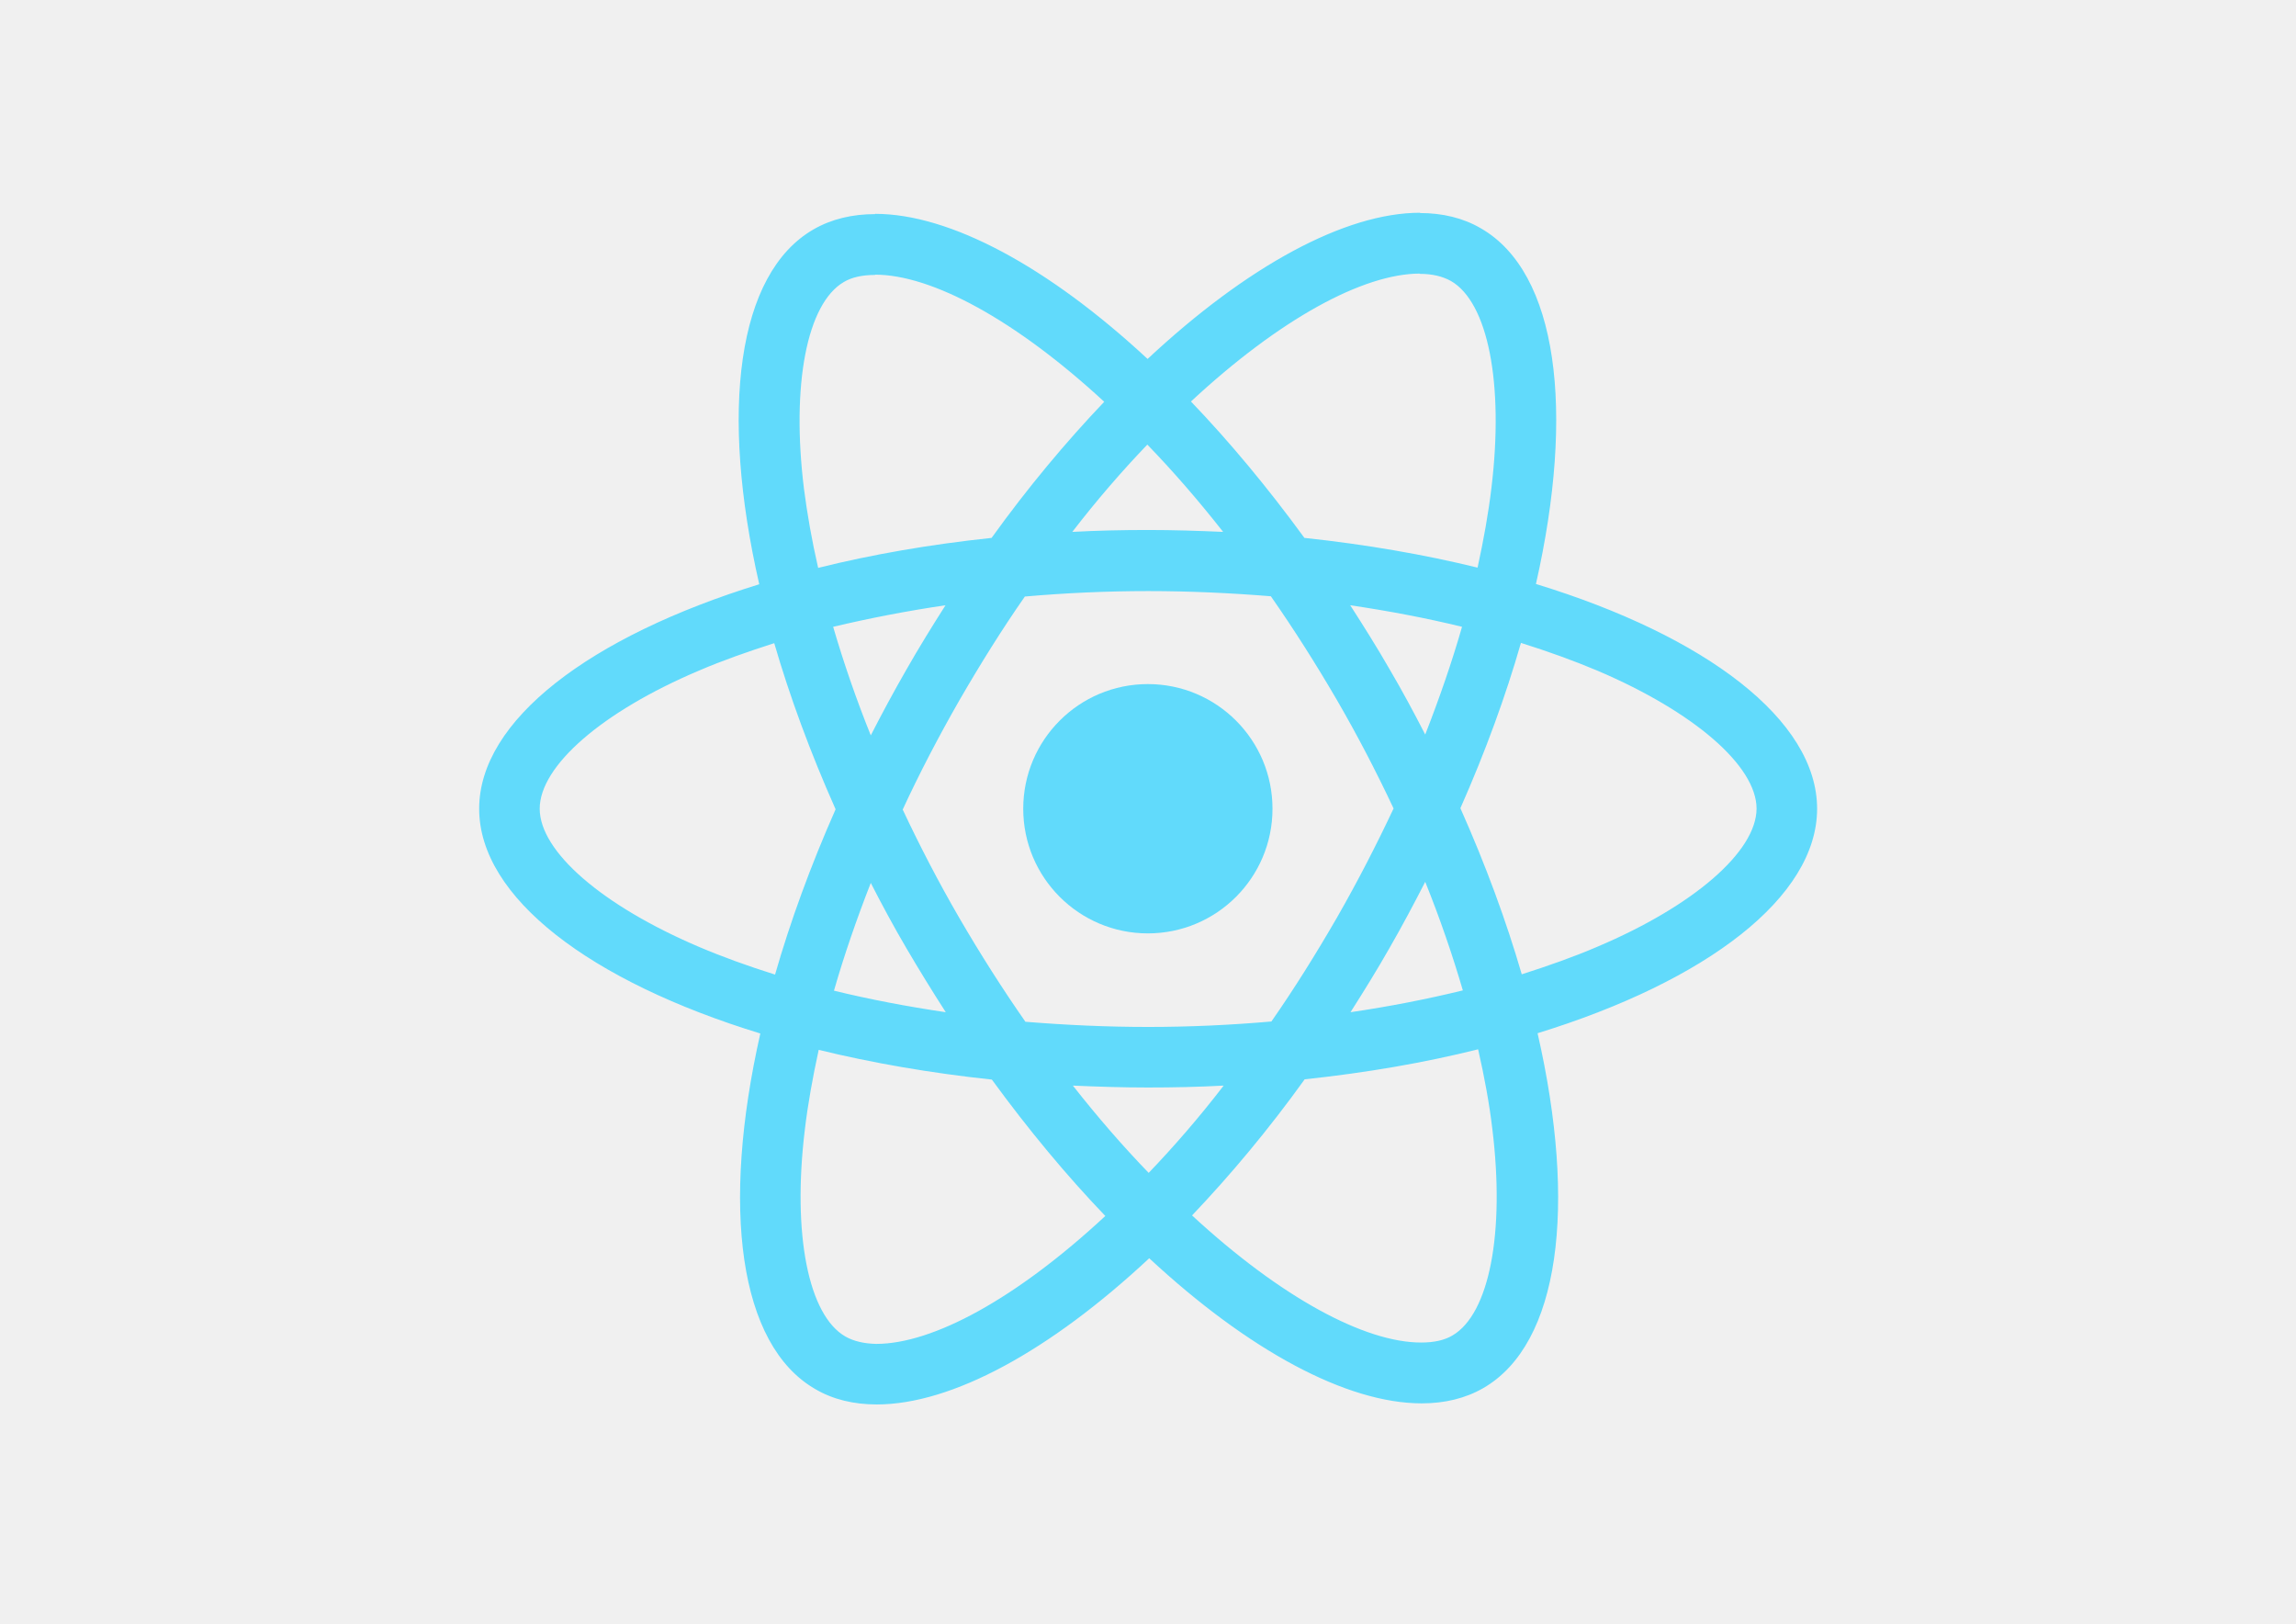
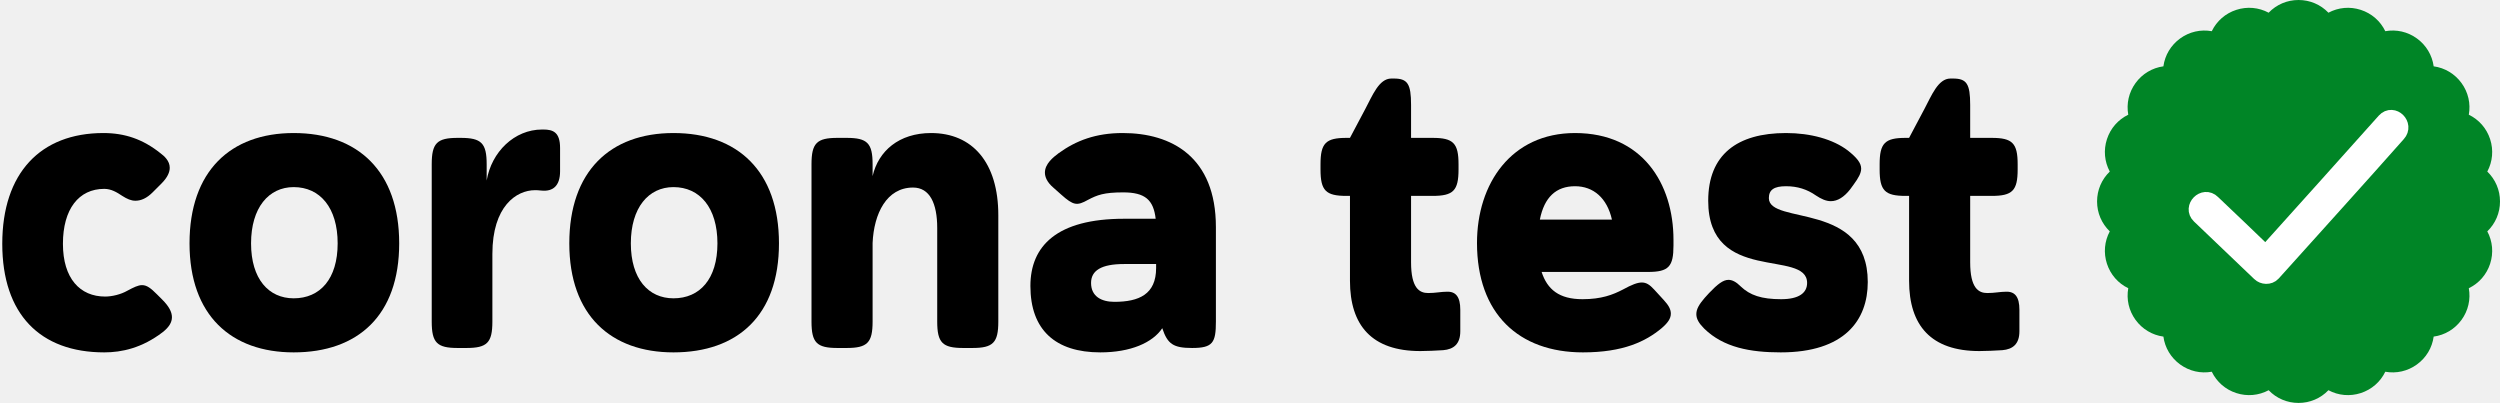
- <svg xmlns="http://www.w3.org/2000/svg" viewBox="0 0 841.9 595.3">
-   <g fill="#61DAFB">
-     <path d="M666.3 296.5c0-32.5-40.7-63.3-103.1-82.4 14.4-63.6 8-114.2-20.2-130.4-6.5-3.8-14.1-5.6-22.4-5.6v22.3c4.6 0 8.3.9 11.4 2.6 13.6 7.8 19.5 37.5 14.9 75.7-1.1 9.4-2.9 19.3-5.1 29.4-19.6-4.8-41-8.5-63.5-10.9-13.5-18.5-27.5-35.3-41.6-50 32.6-30.3 63.2-46.9 84-46.9V78c-27.5 0-63.5 19.6-99.9 53.6-36.4-33.8-72.4-53.2-99.9-53.2v22.3c20.7 0 51.4 16.5 84 46.6-14 14.7-28 31.4-41.3 49.9-22.6 2.4-44 6.1-63.6 11-2.3-10-4-19.7-5.2-29-4.7-38.2 1.1-67.9 14.6-75.8 3-1.8 6.9-2.6 11.5-2.6V78.5c-8.4 0-16 1.8-22.6 5.6-28.1 16.2-34.4 66.7-19.9 130.1-62.2 19.2-102.7 49.9-102.7 82.3 0 32.5 40.7 63.3 103.1 82.4-14.4 63.6-8 114.2 20.2 130.4 6.5 3.8 14.1 5.6 22.5 5.6 27.5 0 63.5-19.6 99.9-53.6 36.4 33.8 72.4 53.2 99.9 53.2 8.4 0 16-1.8 22.6-5.6 28.1-16.2 34.4-66.7 19.9-130.1 62-19.1 102.5-49.9 102.5-82.3zm-130.2-66.7c-3.7 12.9-8.3 26.2-13.5 39.5-4.1-8-8.4-16-13.1-24-4.6-8-9.5-15.8-14.4-23.4 14.2 2.1 27.9 4.7 41 7.9zm-45.8 106.5c-7.8 13.5-15.8 26.3-24.1 38.2-14.9 1.3-30 2-45.2 2-15.1 0-30.2-.7-45-1.9-8.3-11.9-16.4-24.6-24.2-38-7.6-13.1-14.5-26.4-20.8-39.8 6.2-13.4 13.2-26.8 20.7-39.9 7.8-13.5 15.8-26.3 24.1-38.2 14.9-1.3 30-2 45.2-2 15.1 0 30.2.7 45 1.9 8.3 11.9 16.4 24.6 24.2 38 7.6 13.1 14.5 26.4 20.8 39.8-6.3 13.4-13.2 26.8-20.7 39.9zm32.3-13c5.4 13.4 10 26.8 13.8 39.8-13.1 3.2-26.9 5.9-41.2 8 4.9-7.7 9.8-15.6 14.4-23.7 4.6-8 8.9-16.1 13-24.1zM421.2 430c-9.3-9.6-18.6-20.3-27.8-32 9 .4 18.2.7 27.5.7 9.4 0 18.7-.2 27.8-.7-9 11.7-18.3 22.4-27.5 32zm-74.4-58.9c-14.2-2.1-27.9-4.7-41-7.9 3.7-12.9 8.3-26.2 13.5-39.5 4.1 8 8.4 16 13.1 24 4.7 8 9.5 15.8 14.4 23.4zM420.7 163c9.3 9.6 18.6 20.3 27.8 32-9-.4-18.2-.7-27.5-.7-9.4 0-18.7.2-27.8.7 9-11.7 18.3-22.4 27.5-32zm-74 58.9c-4.9 7.7-9.8 15.6-14.4 23.7-4.6 8-8.9 16-13 24-5.4-13.4-10-26.8-13.8-39.8 13.1-3.1 26.9-5.8 41.2-7.9zm-90.5 125.2c-35.4-15.1-58.3-34.9-58.3-50.6 0-15.7 22.9-35.6 58.3-50.6 8.6-3.7 18-7 27.7-10.1 5.7 19.6 13.2 40 22.5 60.9-9.2 20.8-16.6 41.1-22.2 60.6-9.9-3.1-19.3-6.5-28-10.2zM310 490c-13.6-7.8-19.5-37.5-14.9-75.7 1.1-9.4 2.9-19.3 5.1-29.4 19.6 4.8 41 8.5 63.5 10.9 13.5 18.5 27.5 35.3 41.6 50-32.6 30.3-63.2 46.9-84 46.9-4.5-.1-8.3-1-11.3-2.7zm237.2-76.2c4.7 38.2-1.1 67.9-14.6 75.8-3 1.8-6.9 2.6-11.5 2.6-20.7 0-51.4-16.5-84-46.6 14-14.7 28-31.4 41.3-49.9 22.6-2.4 44-6.1 63.6-11 2.3 10.1 4.1 19.8 5.2 29.1zm38.5-66.7c-8.6 3.7-18 7-27.7 10.1-5.7-19.6-13.2-40-22.5-60.9 9.2-20.8 16.6-41.1 22.2-60.6 9.9 3.1 19.3 6.5 28.1 10.2 35.4 15.1 58.3 34.9 58.3 50.6-.1 15.7-23 35.6-58.4 50.6zM320.8 78.4z" />
-     <circle cx="420.9" cy="296.5" r="45.7" />
-     <path d="M520.5 78.1z" />
+ <svg xmlns="http://www.w3.org/2000/svg" width="273px" height="44px" viewBox="0 0 273 44" version="1.1">
+   <g id="testest" stroke="none" stroke-width="1" fill="none" fill-rule="evenodd">
+     <g id="Safari" transform="translate(-51, -120)" fill-rule="nonzero">
+       <g id="Logo" transform="translate(51.248, 120)">
+         <g id="corona-test" transform="translate(0, 8.576)" fill="#000000">
+           <path d="M11.136,12.048 C11.904,12.048 12.528,12.432 13.104,12.816 C13.632,13.152 14.064,13.344 14.544,13.344 C15.168,13.344 15.792,13.056 16.416,12.432 L17.376,11.472 C18.048,10.8 18.288,10.224 18.288,9.744 C18.288,8.976 17.664,8.448 17.28,8.16 C15.36,6.624 13.392,5.952 11.04,5.952 C4.176,5.952 0,10.32 0,18.048 C0,25.728 4.128,29.904 11.136,29.904 C13.056,29.904 15.264,29.424 17.52,27.696 C18.192,27.168 18.528,26.64 18.528,26.064 C18.528,25.488 18.192,24.864 17.472,24.144 L16.896,23.568 C16.224,22.896 15.792,22.56 15.264,22.56 C14.832,22.56 14.352,22.8 13.632,23.184 C12.96,23.568 12,23.808 11.232,23.808 C8.496,23.808 6.624,21.84 6.624,18.048 C6.624,14.256 8.352,12.048 11.136,12.048 Z" id="Path" />
+           <path d="M43.344,18 C43.344,10.128 38.832,5.952 31.824,5.952 C24.912,5.952 20.448,10.128 20.448,18 C20.448,25.872 25.008,29.904 31.824,29.904 C38.832,29.904 43.344,25.872 43.344,18 Z M27.168,18 C27.168,14.112 29.088,11.856 31.824,11.856 C34.704,11.856 36.624,14.112 36.624,18 C36.624,21.888 34.704,24 31.824,24 C29.088,24 27.168,21.888 27.168,18 Z" id="Shape" />
+           <path d="M60.912,7.584 C60.912,5.856 60.144,5.568 59.088,5.568 L58.944,5.568 C55.92,5.568 53.424,8.016 52.896,11.136 L52.896,9.36 C52.896,7.056 52.32,6.48 50.064,6.48 L49.728,6.48 C47.472,6.48 46.896,7.056 46.896,9.36 L46.896,26.544 C46.896,28.848 47.472,29.424 49.728,29.424 L50.688,29.424 C52.944,29.424 53.52,28.848 53.52,26.544 L53.52,19.152 C53.52,13.92 56.16,12.192 58.176,12.192 C58.32,12.192 58.512,12.192 58.944,12.24 C60.096,12.336 60.912,11.76 60.912,10.128 L60.912,7.584 Z" id="Path" />
+           <path d="M84.816,18 C84.816,10.128 80.304,5.952 73.296,5.952 C66.384,5.952 61.92,10.128 61.92,18 C61.92,25.872 66.48,29.904 73.296,29.904 C80.304,29.904 84.816,25.872 84.816,18 Z M68.64,18 C68.64,14.112 70.56,11.856 73.296,11.856 C76.176,11.856 78.096,14.112 78.096,18 C78.096,21.888 76.176,24 73.296,24 C70.56,24 68.64,21.888 68.64,18 Z" id="Shape" />
+           <path d="M95.04,9.36 C95.04,7.056 94.464,6.48 92.208,6.48 L91.2,6.48 C88.944,6.48 88.368,7.056 88.368,9.36 L88.368,26.544 C88.368,28.848 88.944,29.424 91.2,29.424 L92.208,29.424 C94.464,29.424 95.04,28.848 95.04,26.544 L95.04,17.952 C95.184,14.736 96.576,11.904 99.456,11.904 C101.28,11.904 102.096,13.632 102.096,16.32 L102.096,26.544 C102.096,28.848 102.672,29.424 104.928,29.424 L105.936,29.424 C108.192,29.424 108.768,28.848 108.768,26.544 L108.768,14.928 C108.768,9.168 105.936,5.952 101.424,5.952 C97.92,5.952 95.664,7.92 95.04,10.656 L95.04,9.36 Z" id="Path" />
+           <path d="M122.4,12.432 C124.8,12.432 125.712,13.248 125.952,15.312 L122.496,15.312 C115.152,15.312 112.272,18.288 112.272,22.656 C112.272,27.456 115.008,29.904 119.904,29.904 C123.216,29.904 125.616,28.848 126.672,27.264 C127.248,28.992 127.872,29.424 129.936,29.424 C132.192,29.424 132.528,28.848 132.528,26.544 L132.528,16.224 C132.528,8.544 127.68,5.952 122.352,5.952 C119.424,5.952 117.264,6.768 115.344,8.16 C114.768,8.592 113.856,9.312 113.856,10.272 C113.856,10.752 114.096,11.328 114.768,11.904 L115.632,12.672 C116.976,13.872 117.36,13.92 118.56,13.248 C119.568,12.72 120.288,12.432 122.4,12.432 Z M121.44,24.384 C120.048,24.384 118.896,23.808 118.896,22.32 C118.896,20.976 120,20.256 122.496,20.256 L126,20.256 L126,20.688 C126,23.568 124.128,24.384 121.44,24.384 Z" id="Shape" />
+           <path d="M153.84,2.88 C153.84,0.576 153.456,0 151.968,0 L151.68,0 C150.336,0 149.616,1.872 148.848,3.312 L147.168,6.48 L146.784,6.48 C144.528,6.48 143.952,7.056 143.952,9.36 L143.952,9.936 C143.952,12.24 144.528,12.816 146.784,12.816 L147.168,12.816 L147.168,22.08 C147.168,26.976 149.568,29.76 154.848,29.76 C155.616,29.76 156.528,29.712 157.344,29.664 C158.496,29.568 159.216,28.992 159.216,27.6 L159.216,25.248 C159.216,23.856 158.736,23.232 157.728,23.28 C157.104,23.28 156.528,23.424 155.712,23.424 C154.752,23.424 153.84,22.896 153.84,20.064 L153.84,12.816 L156.192,12.816 C158.448,12.816 159.024,12.24 159.024,9.936 L159.024,9.36 C159.024,7.056 158.448,6.48 156.192,6.48 L153.84,6.48 L153.84,2.88 Z" id="Path" />
+           <path d="M171.744,5.952 C164.784,5.952 161.04,11.472 161.04,17.952 C161.04,25.68 165.6,29.904 172.608,29.904 C177.024,29.904 179.472,28.704 181.2,27.264 C181.872,26.688 182.208,26.208 182.208,25.68 C182.208,25.2 181.968,24.768 181.44,24.192 L180.384,23.04 C179.904,22.512 179.52,22.272 179.04,22.272 C178.56,22.272 177.936,22.512 176.976,23.04 C175.872,23.616 174.624,24.096 172.56,24.096 C170.016,24.096 168.72,23.04 168.096,21.12 L179.712,21.12 C181.968,21.12 182.496,20.544 182.496,18.24 L182.496,17.616 C182.496,11.472 179.088,5.952 171.744,5.952 Z M171.744,11.76 C173.76,11.76 175.248,13.056 175.776,15.408 L167.904,15.408 C168.384,12.96 169.68,11.76 171.744,11.76 Z" id="Shape" />
+           <path d="M194.784,5.952 C189.456,5.952 186.288,8.304 186.288,13.344 C186.288,22.512 197.088,18.576 197.088,22.32 C197.088,23.424 196.176,24.096 194.256,24.096 C192.096,24.096 190.848,23.664 189.84,22.704 C189.36,22.224 188.928,21.984 188.496,21.984 C187.92,21.984 187.296,22.464 186.384,23.424 L185.904,23.952 C185.328,24.624 184.992,25.152 184.992,25.728 C184.992,26.256 185.28,26.736 185.856,27.312 C187.968,29.376 190.896,29.904 194.208,29.904 C201.168,29.904 203.712,26.4 203.712,22.224 C203.712,13.344 192.912,16.032 192.912,13.056 C192.912,12.144 193.488,11.76 194.784,11.76 C196.032,11.76 197.088,12.096 198.048,12.768 C198.624,13.152 199.152,13.392 199.68,13.392 C200.4,13.392 201.12,12.96 201.792,12.096 L202.176,11.568 C202.704,10.848 202.992,10.32 202.992,9.84 C202.992,9.216 202.512,8.64 201.552,7.872 C199.92,6.624 197.472,5.952 194.784,5.952 Z" id="Path" />
+           <path d="M214.896,2.88 C214.896,0.576 214.512,0 213.024,0 L212.736,0 C211.392,0 210.672,1.872 209.904,3.312 L208.224,6.48 L207.84,6.48 C205.584,6.48 205.008,7.056 205.008,9.36 L205.008,9.936 C205.008,12.24 205.584,12.816 207.84,12.816 L208.224,12.816 L208.224,22.08 C208.224,26.976 210.624,29.76 215.904,29.76 C216.672,29.76 217.584,29.712 218.4,29.664 C219.552,29.568 220.272,28.992 220.272,27.6 L220.272,25.248 C220.272,23.856 219.792,23.232 218.784,23.28 C218.16,23.28 217.584,23.424 216.768,23.424 C215.808,23.424 214.896,22.896 214.896,20.064 L214.896,12.816 L217.248,12.816 C219.504,12.816 220.08,12.24 220.08,9.936 L220.08,9.36 C220.08,7.056 219.504,6.48 217.248,6.48 L214.896,6.48 L214.896,2.88 Z" id="Path" />
+         </g>
+         <g id="noun-seal-4266670" transform="translate(228.752, 0)" fill="#008526">
+           <path d="M42.923,15.202 C42.537,14.014 41.701,13.061 40.594,12.526 C40.812,11.316 40.532,10.079 39.798,9.069 C39.064,8.059 37.975,7.41 36.757,7.243 C36.59,6.025 35.941,4.936 34.931,4.202 C33.921,3.467 32.683,3.187 31.474,3.406 C30.939,2.299 29.986,1.463 28.798,1.077 C27.61,0.69 26.348,0.806 25.265,1.388 C24.414,0.501 23.249,0 22,0 C20.751,0 19.586,0.501 18.735,1.388 C17.652,0.806 16.389,0.69 15.202,1.077 C14.014,1.463 13.061,2.299 12.526,3.406 C11.316,3.188 10.079,3.468 9.069,4.202 C8.059,4.936 7.41,6.025 7.243,7.243 C6.025,7.41 4.936,8.059 4.202,9.069 C3.468,10.079 3.188,11.316 3.406,12.526 C2.299,13.061 1.463,14.014 1.077,15.202 C0.691,16.389 0.807,17.652 1.388,18.735 C0.501,19.586 0,20.751 0,22 C0,23.249 0.501,24.414 1.388,25.265 C0.807,26.348 0.691,27.611 1.077,28.798 C1.463,29.986 2.299,30.939 3.406,31.474 C3.188,32.684 3.468,33.921 4.202,34.931 C4.936,35.941 6.025,36.59 7.243,36.757 C7.41,37.975 8.059,39.064 9.069,39.798 C10.079,40.533 11.317,40.812 12.526,40.594 C13.061,41.701 14.014,42.537 15.202,42.923 C16.389,43.309 17.652,43.193 18.735,42.612 C19.586,43.499 20.751,44 22,44 C23.249,44 24.414,43.499 25.265,42.612 C26.348,43.193 27.61,43.309 28.798,42.923 C29.986,42.537 30.939,41.701 31.474,40.594 C32.684,40.813 33.921,40.532 34.931,39.798 C35.941,39.064 36.59,37.975 36.757,36.757 C37.975,36.59 39.064,35.941 39.798,34.931 C40.532,33.921 40.812,32.684 40.594,31.474 C41.701,30.939 42.537,29.986 42.923,28.798 C43.309,27.611 43.193,26.348 42.612,25.265 C43.499,24.414 44,23.249 44,22 C44,20.751 43.499,19.586 42.612,18.735 C43.193,17.652 43.309,16.389 42.923,15.202 Z" id="Shape" />
+         </g>
+         <g id="noun-checkmark-67952" transform="translate(239.8845, 13.25301)" fill="#FFFFFF" stroke="#FFFFFF" stroke-width="2">
+           <path d="M20.381,0.032 C21.16,-0.816 22.399,0.42 21.62,1.268 C17.301,6.144 12.948,10.948 8.594,15.789 C8.381,16.036 8.169,16.248 7.956,16.495 C7.638,16.848 7.036,16.813 6.718,16.495 C4.523,14.411 2.328,12.291 0.134,10.206 C-0.681,9.429 0.558,8.157 1.372,8.97 C3.355,10.842 5.302,12.715 7.284,14.623 C11.673,9.747 16.027,4.907 20.381,0.032 Z" id="Path" />
+         </g>
+       </g>
+     </g>
  </g>
</svg>
